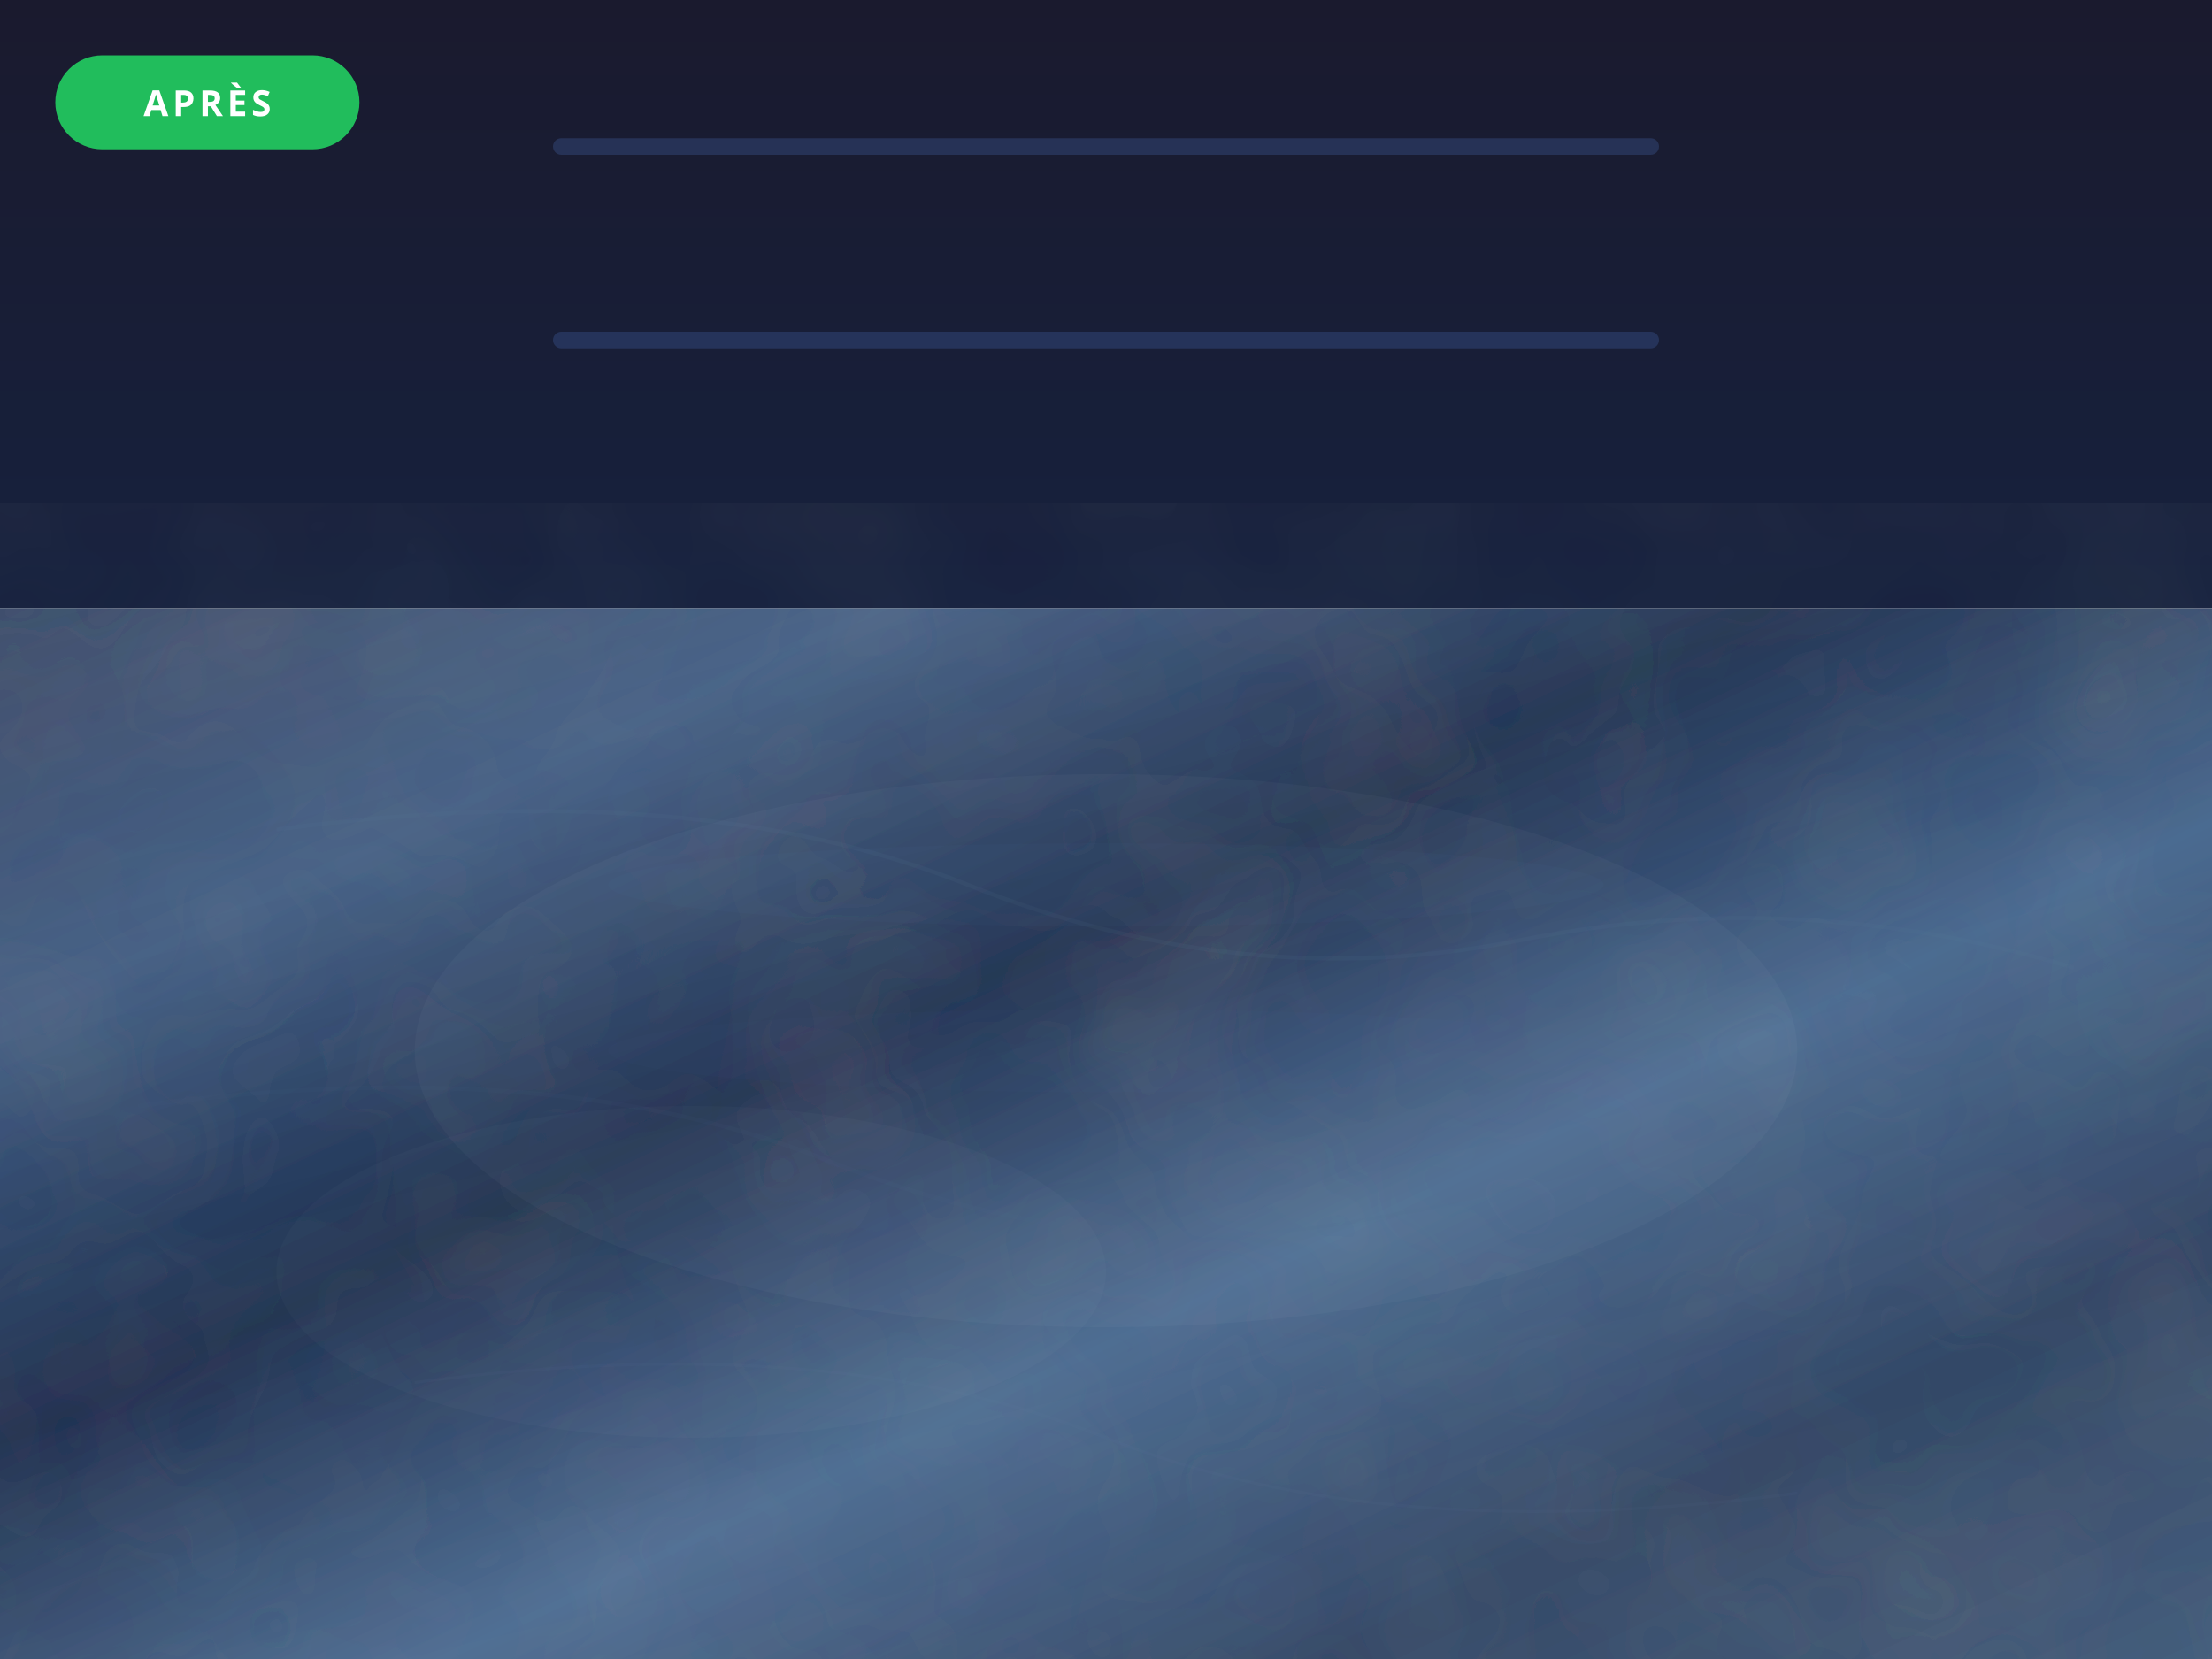
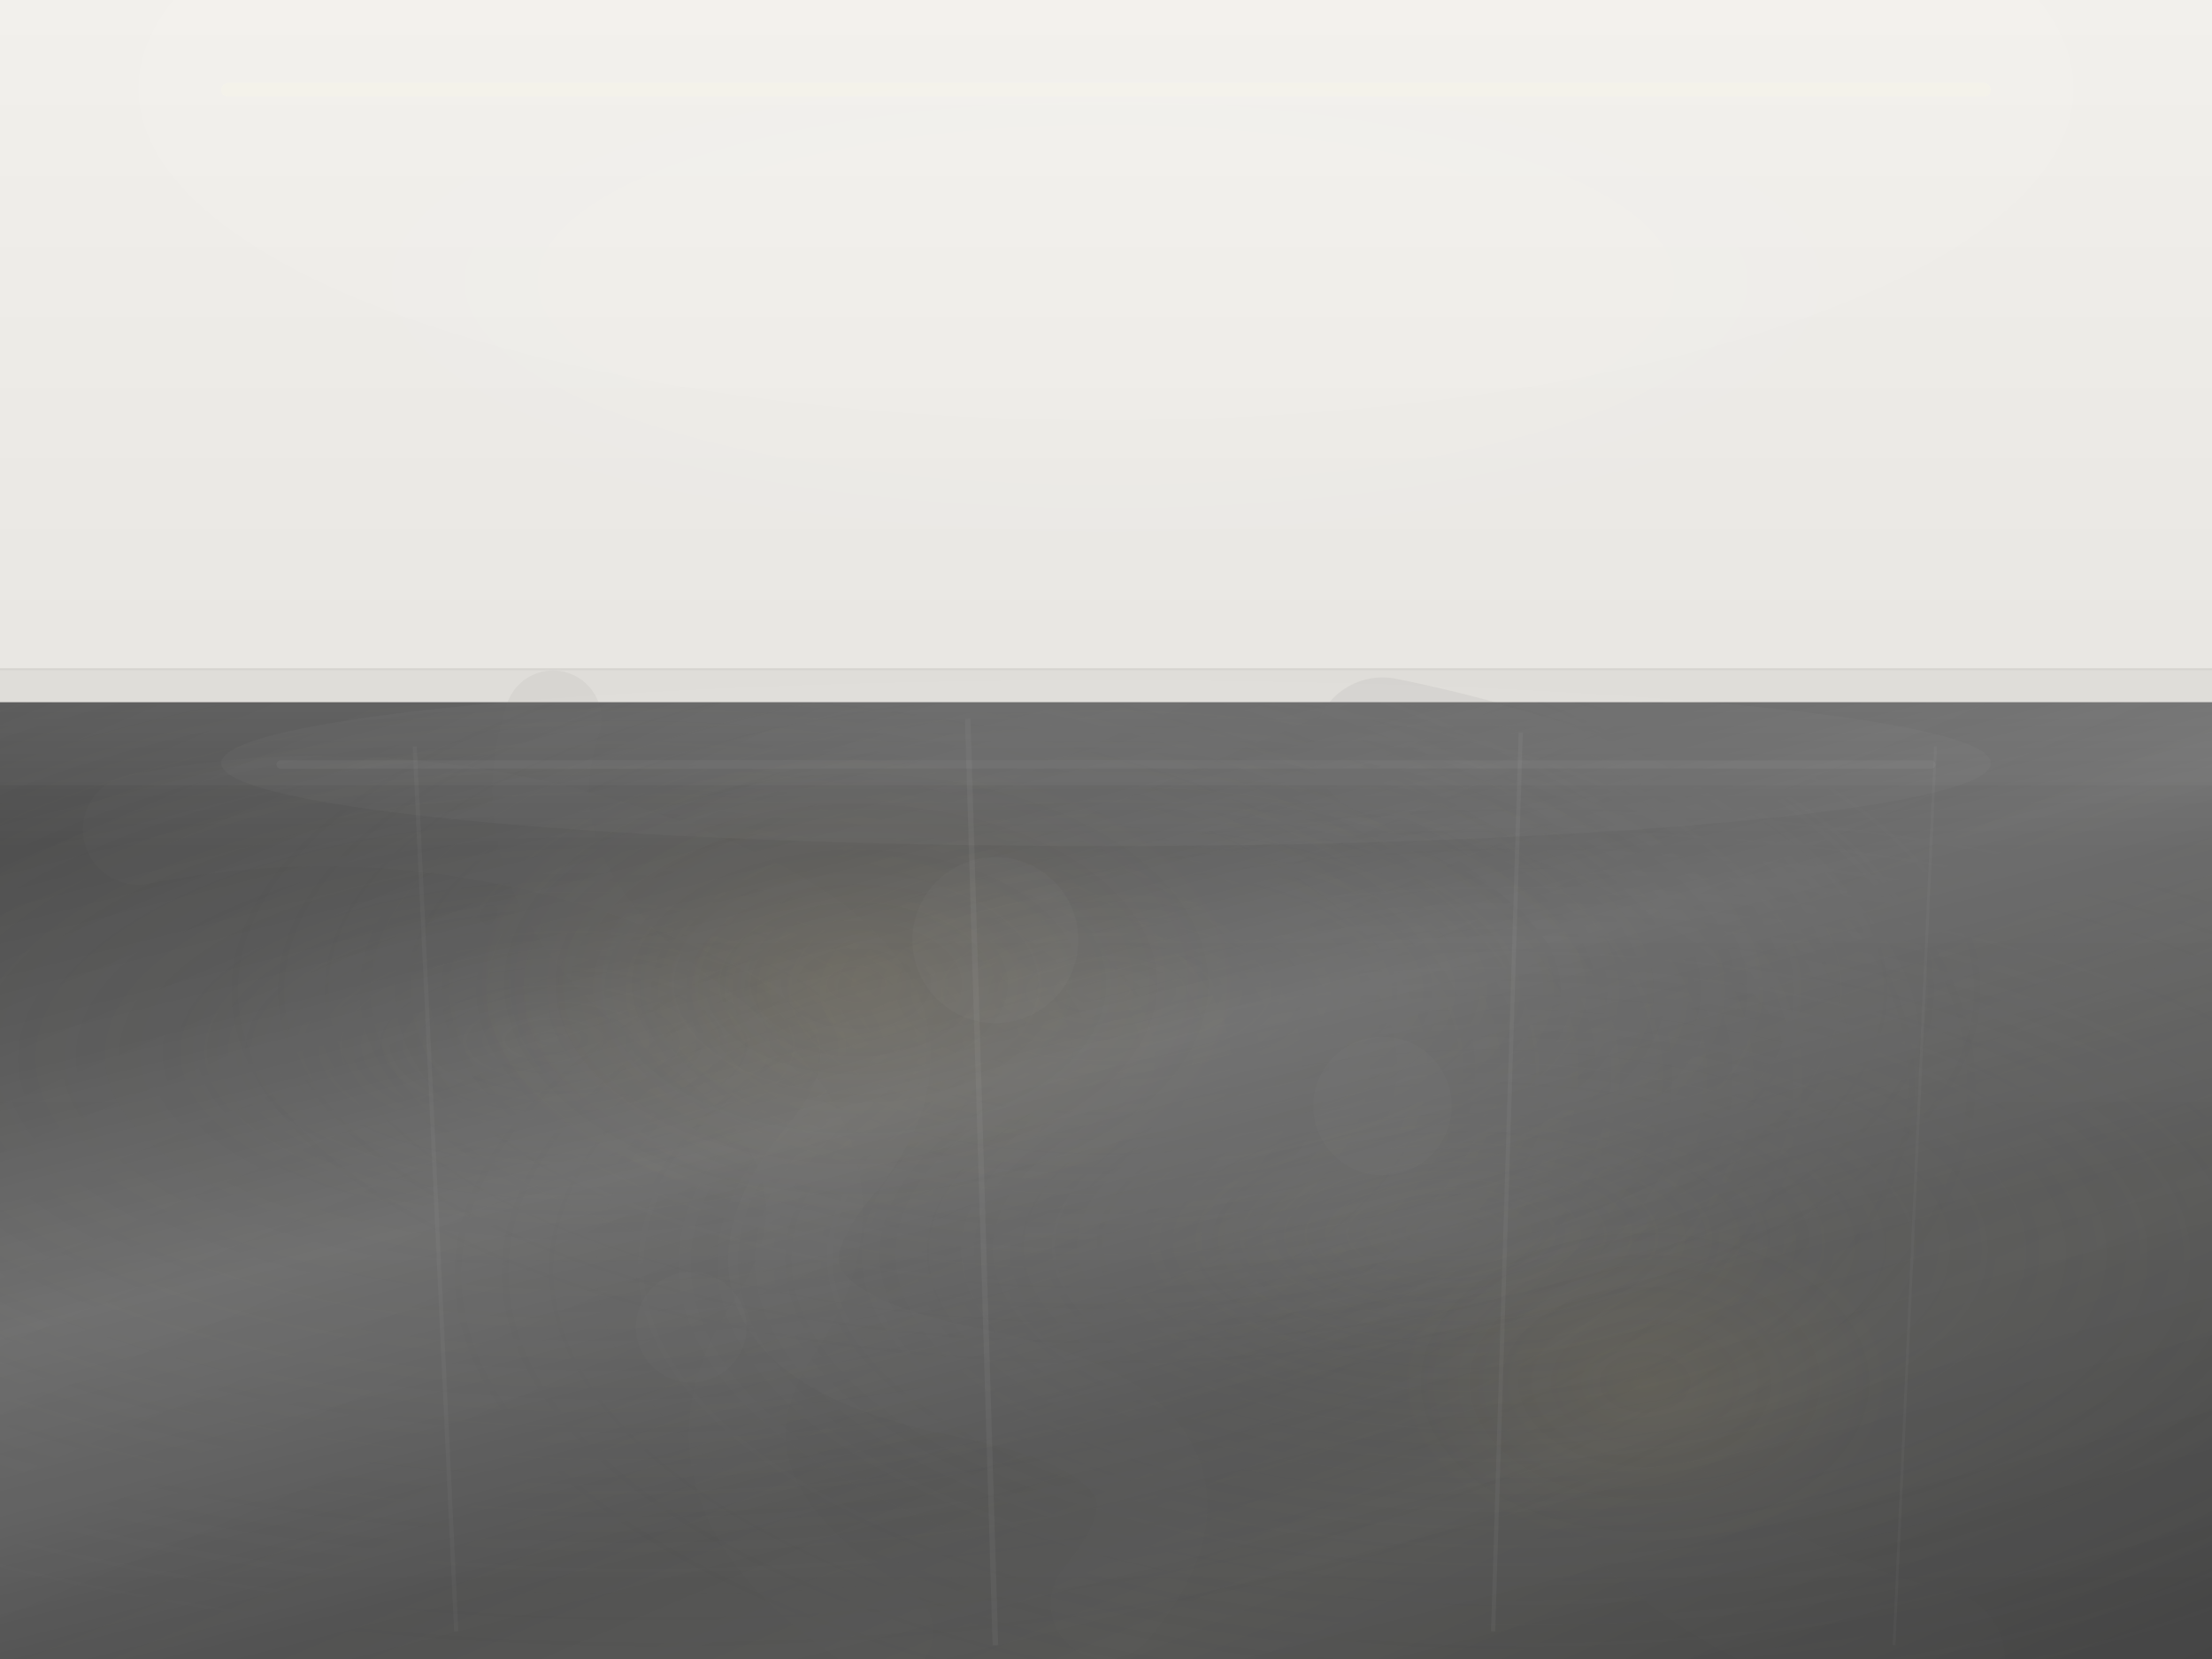
<svg xmlns="http://www.w3.org/2000/svg" viewBox="0 0 800 600" fill="none">
  <defs>
-     <linearGradient id="aw" x1="0" y1="0" x2="0" y2="1">
-       <stop offset="0%" stop-color="#1a1a2e" />
-       <stop offset="100%" stop-color="#16213e" />
+     <linearGradient id="com-wall" x1="0" y1="0" x2="0" y2="1">
+       <stop offset="0%" stop-color="#f2f0ec" />
+       <stop offset="100%" stop-color="#e8e6e2" />
    </linearGradient>
-     <linearGradient id="af" x1="0" y1="0" x2="1" y2="1">
-       <stop offset="0%" stop-color="#2a3a5c" />
-       <stop offset="20%" stop-color="#3d5a80" />
-       <stop offset="40%" stop-color="#1e3050" />
-       <stop offset="60%" stop-color="#4a6a90" />
-       <stop offset="80%" stop-color="#2a4060" />
-       <stop offset="100%" stop-color="#3a5575" />
+     <linearGradient id="metallic-base" x1="0" y1="0" x2="1" y2="1">
+       <stop offset="0%" stop-color="#3a3a3a" />
+       <stop offset="25%" stop-color="#444444" />
+       <stop offset="50%" stop-color="#3d3d3d" />
+       <stop offset="75%" stop-color="#4a4a48" />
+       <stop offset="100%" stop-color="#383838" />
    </linearGradient>
-     <linearGradient id="ag" x1="0" y1="0" x2="0.5" y2="1">
+     <radialGradient id="swirl-1" cx="0.3" cy="0.4" r="0.6" fx="0.25" fy="0.35">
+       <stop offset="0%" stop-color="#5a5a58" stop-opacity="0.4" />
+       <stop offset="30%" stop-color="#4a4a48" stop-opacity="0.25" />
+       <stop offset="60%" stop-color="#555553" stop-opacity="0.15" />
+       <stop offset="100%" stop-color="#3d3d3d" stop-opacity="0" />
+     </radialGradient>
+     <radialGradient id="swirl-2" cx="0.7" cy="0.6" r="0.5" fx="0.65" fy="0.55">
+       <stop offset="0%" stop-color="#626260" stop-opacity="0.35" />
+       <stop offset="40%" stop-color="#505050" stop-opacity="0.2" />
+       <stop offset="100%" stop-color="#3d3d3d" stop-opacity="0" />
+     </radialGradient>
+     <radialGradient id="swirl-3" cx="0.5" cy="0.3" r="0.4">
+       <stop offset="0%" stop-color="#585855" stop-opacity="0.3" />
+       <stop offset="50%" stop-color="#4d4d4b" stop-opacity="0.15" />
+       <stop offset="100%" stop-color="#3d3d3d" stop-opacity="0" />
+     </radialGradient>
+     <linearGradient id="hi-gloss" x1="0.2" y1="0" x2="0.8" y2="1">
+       <stop offset="0%" stop-color="white" stop-opacity="0" />
+       <stop offset="20%" stop-color="white" stop-opacity="0.06" />
+       <stop offset="40%" stop-color="white" stop-opacity="0.18" />
+       <stop offset="55%" stop-color="white" stop-opacity="0.12" />
+       <stop offset="70%" stop-color="white" stop-opacity="0.04" />
+       <stop offset="100%" stop-color="white" stop-opacity="0" />
+     </linearGradient>
+     <radialGradient id="gold-accent-1" cx="0.4" cy="0.4" r="0.35">
+       <stop offset="0%" stop-color="#C9A84C" stop-opacity="0.08" />
+       <stop offset="50%" stop-color="#C9A84C" stop-opacity="0.03" />
+       <stop offset="100%" stop-color="#C9A84C" stop-opacity="0" />
+     </radialGradient>
+     <radialGradient id="gold-accent-2" cx="0.65" cy="0.6" r="0.3">
+       <stop offset="0%" stop-color="#C9A84C" stop-opacity="0.06" />
+       <stop offset="100%" stop-color="#C9A84C" stop-opacity="0" />
+     </radialGradient>
+     <linearGradient id="ceiling-reflect" x1="0" y1="0" x2="0" y2="1">
      <stop offset="0%" stop-color="white" stop-opacity="0.1" />
-       <stop offset="50%" stop-color="white" stop-opacity="0" />
-       <stop offset="100%" stop-color="white" stop-opacity="0.05" />
+       <stop offset="15%" stop-color="white" stop-opacity="0.02" />
+       <stop offset="100%" stop-color="white" stop-opacity="0" />
    </linearGradient>
-     <filter id="met">
-       <feTurbulence type="fractalNoise" baseFrequency="0.015" numOctaves="3" seed="5" />
-       <feColorMatrix type="saturate" values="0.3" />
+     <filter id="pearl-shimmer" x="0" y="0" width="100%" height="100%">
+       <feTurbulence type="fractalNoise" baseFrequency="0.015" numOctaves="3" seed="22" />
+       <feColorMatrix type="saturate" values="0" />
      <feComponentTransfer>
-         <feFuncA type="linear" slope="0.06" />
+         <feFuncA type="linear" slope="0.08" />
      </feComponentTransfer>
-       <feBlend in="SourceGraphic" mode="soft-light" />
+       <feBlend in="SourceGraphic" mode="screen" />
    </filter>
+     <radialGradient id="com-wall-light" cx="0.5" cy="0.4" r="0.5">
+       <stop offset="0%" stop-color="white" stop-opacity="0.06" />
+       <stop offset="100%" stop-color="white" stop-opacity="0" />
+     </radialGradient>
+     <linearGradient id="com-junction" x1="0" y1="0" x2="0" y2="1">
+       <stop offset="0%" stop-color="#000" stop-opacity="0.1" />
+       <stop offset="100%" stop-color="#000" stop-opacity="0" />
+     </linearGradient>
  </defs>
-   <rect width="800" height="220" fill="url(#aw)" />
-   <polygon points="0,220 800,220 800,600 0,600" fill="url(#af)" filter="url(#met)" />
-   <polygon points="0,220 800,220 800,600 0,600" fill="url(#ag)" />
-   <path d="M100,300 Q250,280 350,320 Q450,360 550,340 Q650,320 750,350" stroke="#5a7a9a" stroke-width="1.5" fill="none" opacity="0.08" />
-   <path d="M50,400 Q200,380 300,420 Q400,460 500,440 Q600,420 700,450" stroke="#4a6a8a" stroke-width="1.5" fill="none" opacity="0.06" />
-   <path d="M150,500 Q300,480 400,520 Q500,560 650,540" stroke="#6a8aaa" stroke-width="1" fill="none" opacity="0.05" />
-   <ellipse cx="400" cy="380" rx="250" ry="100" fill="white" opacity="0.03" />
-   <ellipse cx="250" cy="460" rx="150" ry="60" fill="white" opacity="0.02" />
-   <rect x="200" y="50" width="400" height="6" rx="3" fill="#4466aa" opacity="0.3" />
-   <rect x="200" y="120" width="400" height="6" rx="3" fill="#4466aa" opacity="0.3" />
-   <ellipse cx="400" cy="320" rx="180" ry="15" fill="#5577bb" opacity="0.04" />
-   <ellipse cx="400" cy="380" rx="180" ry="15" fill="#5577bb" opacity="0.03" />
-   <rect x="20" y="20" width="110" height="34" rx="17" fill="#22c55e" opacity="0.95" />
-   <text x="75" y="42" font-family="system-ui,sans-serif" font-size="13" font-weight="700" fill="white" text-anchor="middle" letter-spacing="1.5">APRÈS</text>
+   <rect width="800" height="255" fill="url(#com-wall)" />
+   <rect width="800" height="255" fill="url(#com-wall-light)" />
+   <rect x="80" y="30" width="640" height="5" rx="2.5" fill="#f8f4e8" opacity="0.5" />
+   <ellipse cx="400" cy="32" rx="350" ry="120" fill="white" opacity="0.04" />
+   <rect x="0" y="242" width="800" height="14" fill="#d5d3cf" opacity="0.5" />
+   <line x1="0" y1="242" x2="800" y2="242" stroke="#c5c3bf" stroke-width="0.8" opacity="0.4" />
+   <rect x="0" y="254" width="800" height="18" fill="url(#com-junction)" />
+   <polygon points="0,254 800,254 800,600 0,600" fill="url(#metallic-base)" />
+   <polygon points="0,254 800,254 800,600 0,600" fill="url(#swirl-1)" />
+   <polygon points="0,254 800,254 800,600 0,600" fill="url(#swirl-2)" />
+   <polygon points="0,254 800,254 800,600 0,600" fill="url(#swirl-3)" />
+   <path d="M50,300 Q150,280 250,320 Q350,360 300,420 Q250,480 350,500 Q450,520 400,580" stroke="#5a5a56" stroke-width="40" fill="none" opacity="0.08" stroke-linecap="round" />
+   <path d="M500,270 Q600,290 650,340 Q700,390 620,430 Q540,470 580,530 Q620,580 700,600" stroke="#4e4e4c" stroke-width="50" fill="none" opacity="0.07" stroke-linecap="round" />
+   <path d="M200,260 Q180,320 250,370 Q320,420 280,480 Q240,540 320,590" stroke="#555552" stroke-width="35" fill="none" opacity="0.06" stroke-linecap="round" />
+   <polygon points="0,254 800,254 800,600 0,600" filter="url(#pearl-shimmer)" fill="#888" opacity="0.15" />
+   <polygon points="0,254 800,254 800,600 0,600" fill="url(#hi-gloss)" />
+   <polygon points="0,254 800,254 800,600 0,600" fill="url(#ceiling-reflect)" />
+   <rect x="100" y="275" width="600" height="3" rx="1.5" fill="white" opacity="0.04" />
+   <ellipse cx="400" cy="276" rx="320" ry="30" fill="white" opacity="0.025" />
+   <ellipse cx="350" cy="380" rx="200" ry="120" fill="url(#gold-accent-1)" />
+   <ellipse cx="550" cy="480" rx="150" ry="100" fill="url(#gold-accent-2)" />
+   <line x1="150" y1="270" x2="165" y2="590" stroke="white" stroke-width="1.5" opacity="0.035" />
+   <line x1="350" y1="260" x2="360" y2="595" stroke="white" stroke-width="2" opacity="0.045" />
+   <line x1="550" y1="265" x2="540" y2="590" stroke="white" stroke-width="1.5" opacity="0.04" />
+   <line x1="700" y1="270" x2="685" y2="595" stroke="white" stroke-width="1" opacity="0.03" />
+   <circle cx="360" cy="340" r="30" fill="white" opacity="0.02" />
+   <circle cx="500" cy="400" r="25" fill="white" opacity="0.018" />
+   <circle cx="250" cy="480" r="20" fill="white" opacity="0.015" />
+   <rect x="0" y="254" width="800" height="30" fill="white" opacity="0.025" />
</svg>
